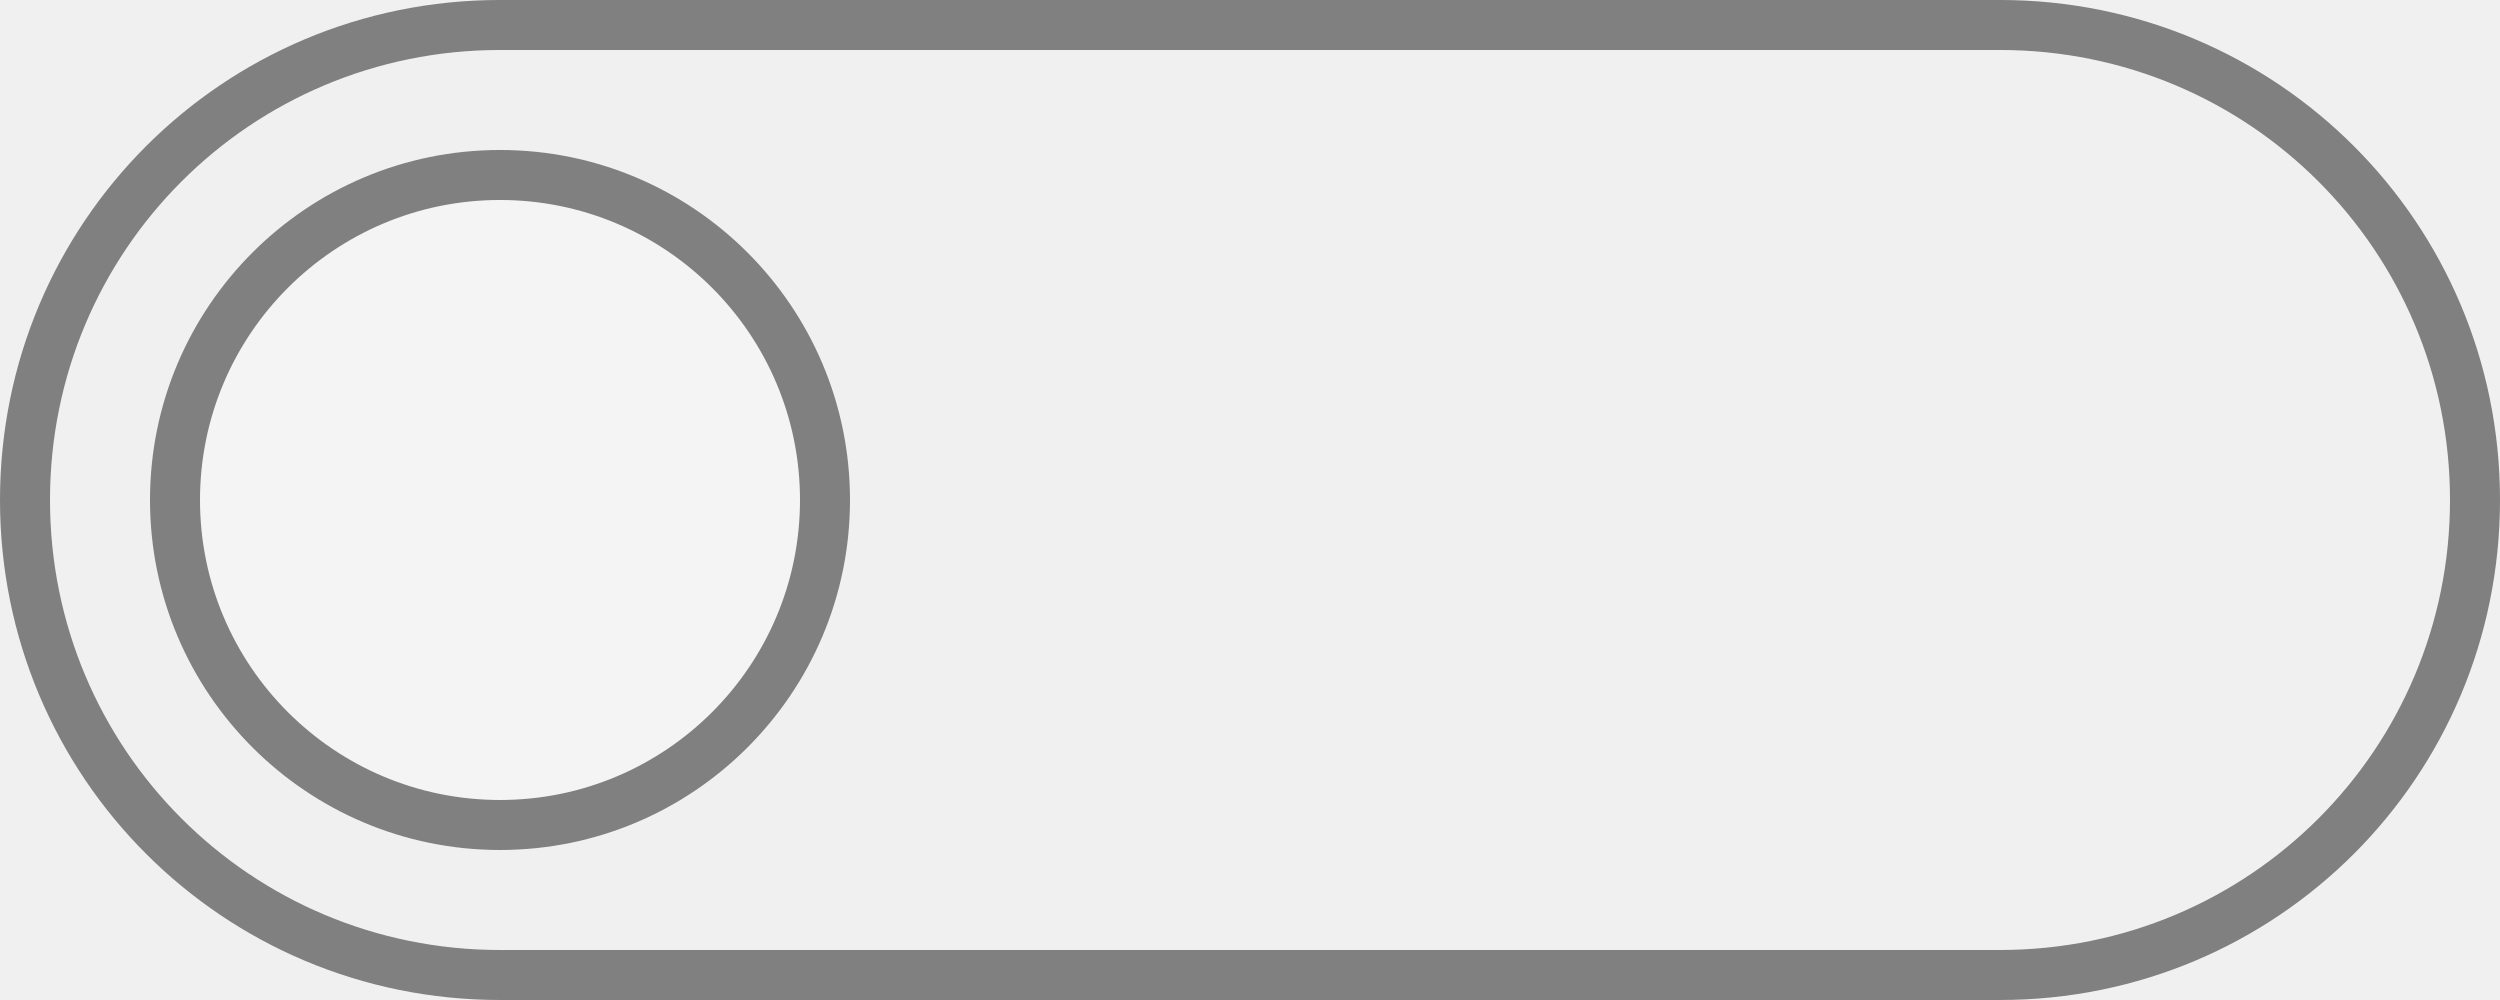
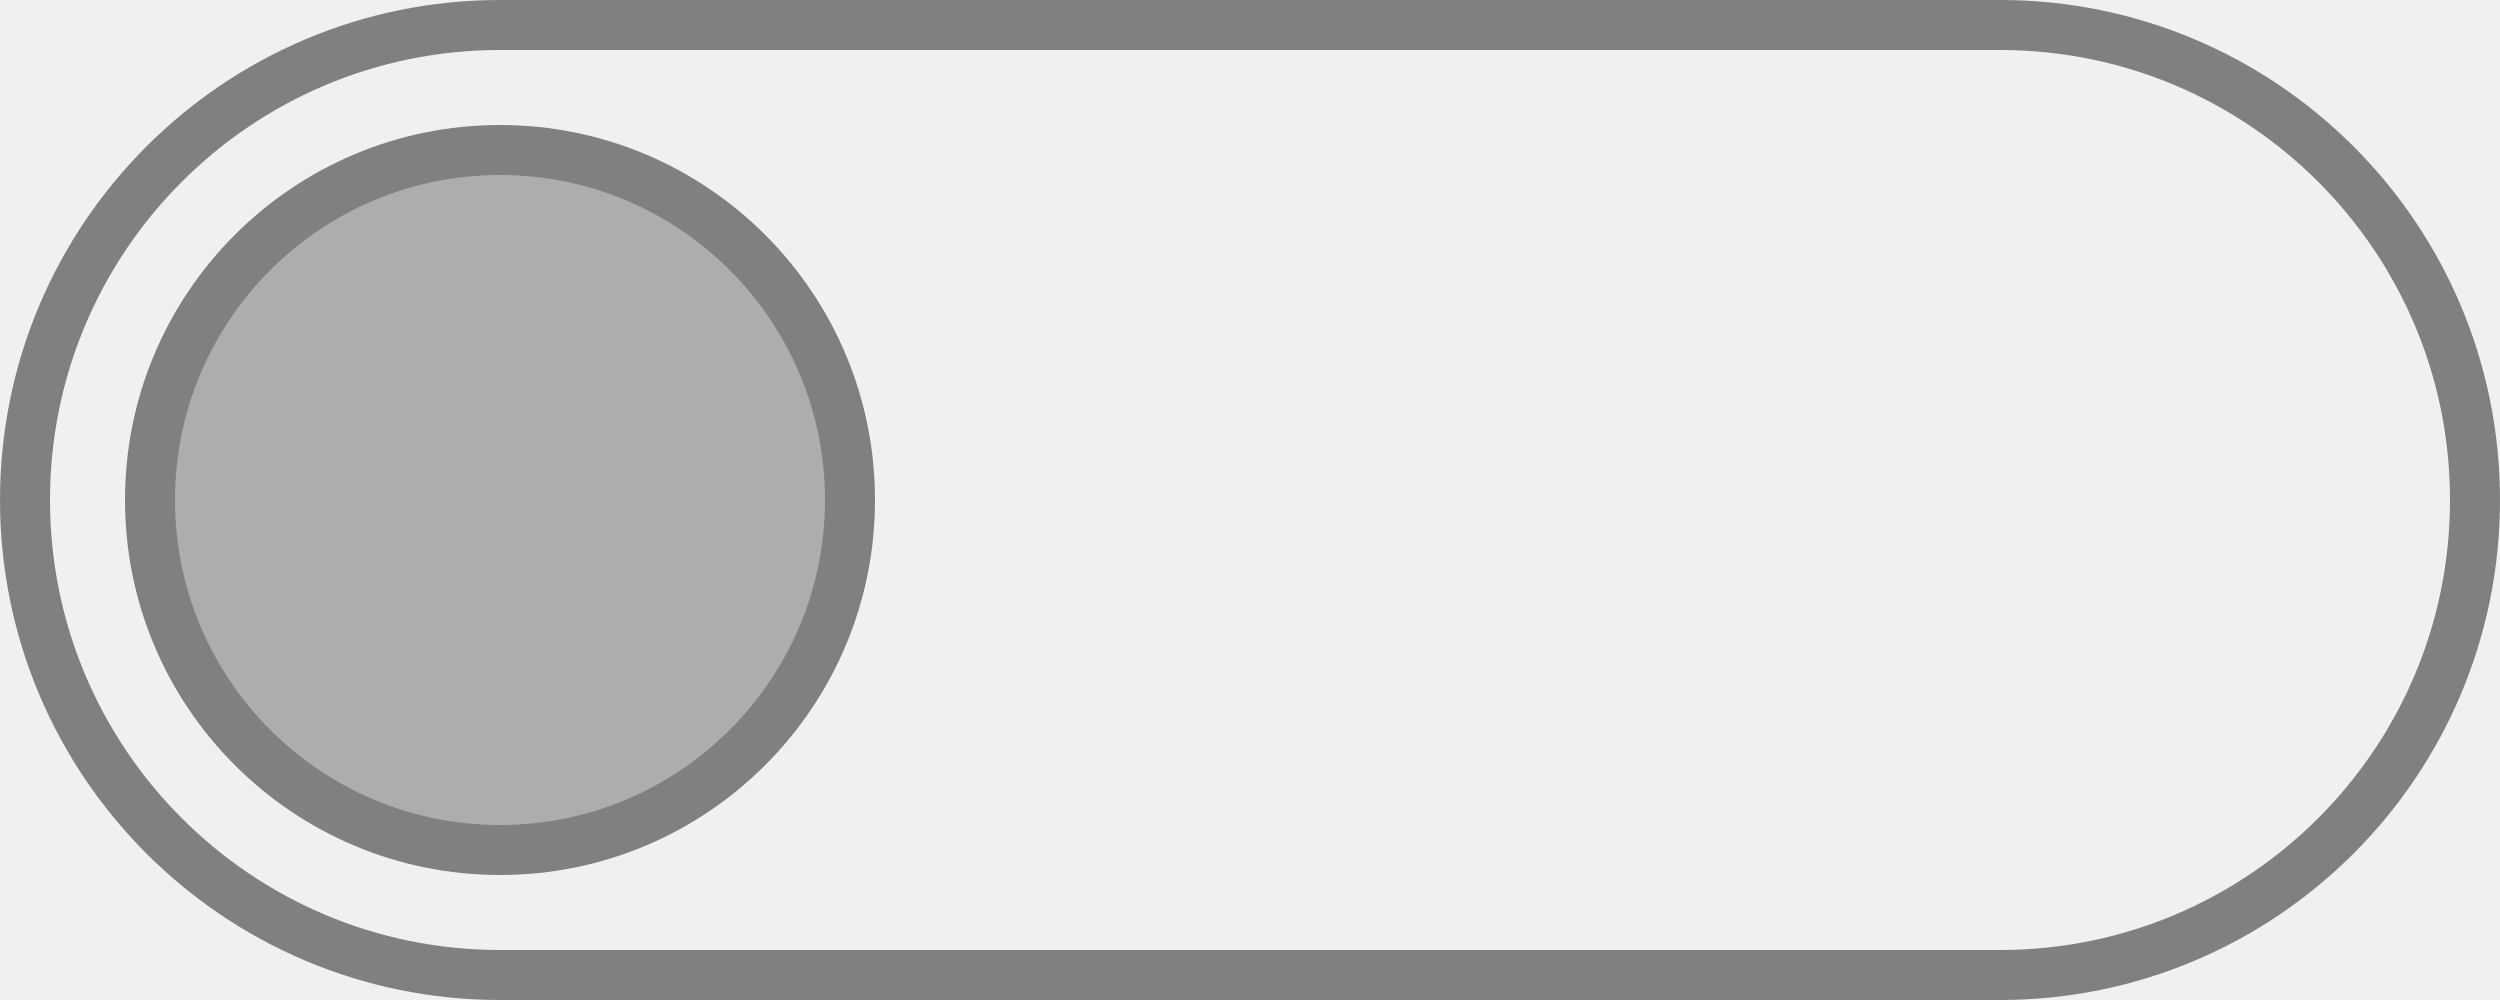
- <svg xmlns="http://www.w3.org/2000/svg" width="50" height="20" id="svg7539" version="1.1">
-   <defs id="defs7541">
-     <linearGradient id="linearGradient4695-1-4-3-5-0-6">
-       <stop id="stop4697-9-9-7-0-1-5" style="stop-color:#000000;stop-opacity:1;" offset="0" />
-       <stop id="stop4699-5-8-9-0-4-0" style="stop-color:#000000;stop-opacity:0" offset="1" />
+ <svg xmlns="http://www.w3.org/2000/svg" width="50" height="20" version="1.1">
+   <defs>
+     <linearGradient id="accent_color">
+       <stop stop-color="#a3be8c" />
    </linearGradient>
-     <linearGradient id="linearGradient3768-6">
-       <stop style="stop-color:#0f0f0f;stop-opacity:1;" offset="0" id="stop3770-0" />
-       <stop id="stop3778-6" offset="0.078" style="stop-color:#171717;stop-opacity:1;" />
-       <stop style="stop-color:#171717;stop-opacity:1;" offset="0.974" id="stop3774-2" />
-       <stop style="stop-color:#1b1b1b;stop-opacity:1;" offset="1" id="stop3776-2" />
-     </linearGradient>
-     <linearGradient id="linearGradient3969-0-4">
-       <stop style="stop-color:#353537;stop-opacity:1;" offset="0" id="stop3971-2-6" />
-       <stop style="stop-color:#4d4f52;stop-opacity:1;" offset="1" id="stop3973-0-1" />
-     </linearGradient>
-     <linearGradient id="linearGradient3938">
-       <stop id="stop3940" offset="0" style="stop-color:#ffffff;stop-opacity:0;" />
-       <stop id="stop3942" offset="1" style="stop-color:#ffffff;stop-opacity:0.549;" />
-     </linearGradient>
-     <linearGradient id="linearGradient6523">
-       <stop id="stop6525" offset="0" style="stop-color:#1a1a1a;stop-opacity:1;" />
-       <stop id="stop6527" offset="1" style="stop-color:#1a1a1a;stop-opacity:0;" />
-     </linearGradient>
-     <linearGradient id="linearGradient3938-6">
-       <stop id="stop3940-4" offset="0" style="stop-color:#bebebe;stop-opacity:1;" />
-       <stop id="stop3942-8" offset="1" style="stop-color:#ffffff;stop-opacity:1;" />
+     <linearGradient id="contour_color">
+       <stop stop-color="#808080" />
    </linearGradient>
  </defs>
-   <g id="layer1" transform="translate(-120,88)">
-     <g style="display:inline" id="switch-dark" transform="translate(270,214.6378)">
-       <path id="path1585" d="m -140,-302.638 c -5.54,0 -10,4.46 -10,10 0,5.54 4.46,10 10,10 h 30 c 5.54,0 10,-4.46 10,-10 0,-5.54 -4.46,-10 -10,-10 z m 0,1 h 30 c 4.986,0 9,4.014 9,9 0,4.986 -4.014,9 -9,9 H -140 c -4.986,0 -9,-4.014 -9,-9 0,-4.986 4.014,-9 9,-9 z" style="opacity:1;fill:#808080;fill-opacity:1;stroke:none;stroke-width:0.58;stroke-linecap:round;stroke-linejoin:miter;stroke-miterlimit:4;stroke-dasharray:none;stroke-opacity:1;paint-order:stroke fill markers" />
-       <circle r="7" cy="-292.638" cx="-140" id="circle1587" style="opacity:0.25;fill:#ffffff;fill-opacity:1;stroke:none;stroke-width:1.077;stroke-linecap:round;stroke-linejoin:miter;stroke-miterlimit:4;stroke-dasharray:none;stroke-opacity:1;paint-order:stroke fill markers" />
-       <path id="path1589" d="m -140,-299.638 a 7,7 0 0 0 -7,7 7,7 0 0 0 7,7 7,7 0 0 0 7,-7 7,7 0 0 0 -7,-7 z m 0,1 a 6,6 0 0 1 6,6 6,6 0 0 1 -6,6 6,6 0 0 1 -6,-6 6,6 0 0 1 6,-6 z" style="opacity:1;fill:#808080;fill-opacity:1;stroke:none;stroke-width:1.077;stroke-linecap:round;stroke-linejoin:miter;stroke-miterlimit:4;stroke-dasharray:none;stroke-opacity:1;paint-order:stroke fill markers" />
-     </g>
+   <g id="switch-off">
+     <path d="m 10,0.5 a 9.5 9.5 0 0 0 0,19 h 30 a 9.5 9.5 0 0 0 0,-19 z" fill="none" stroke="url(#contour_color)" />
+     <circle cx="10" cy="10" r="7" fill="url(#contour_color)" fill-opacity="0.6" stroke="url(#contour_color)" stroke-opacity="1" />
  </g>
</svg>
